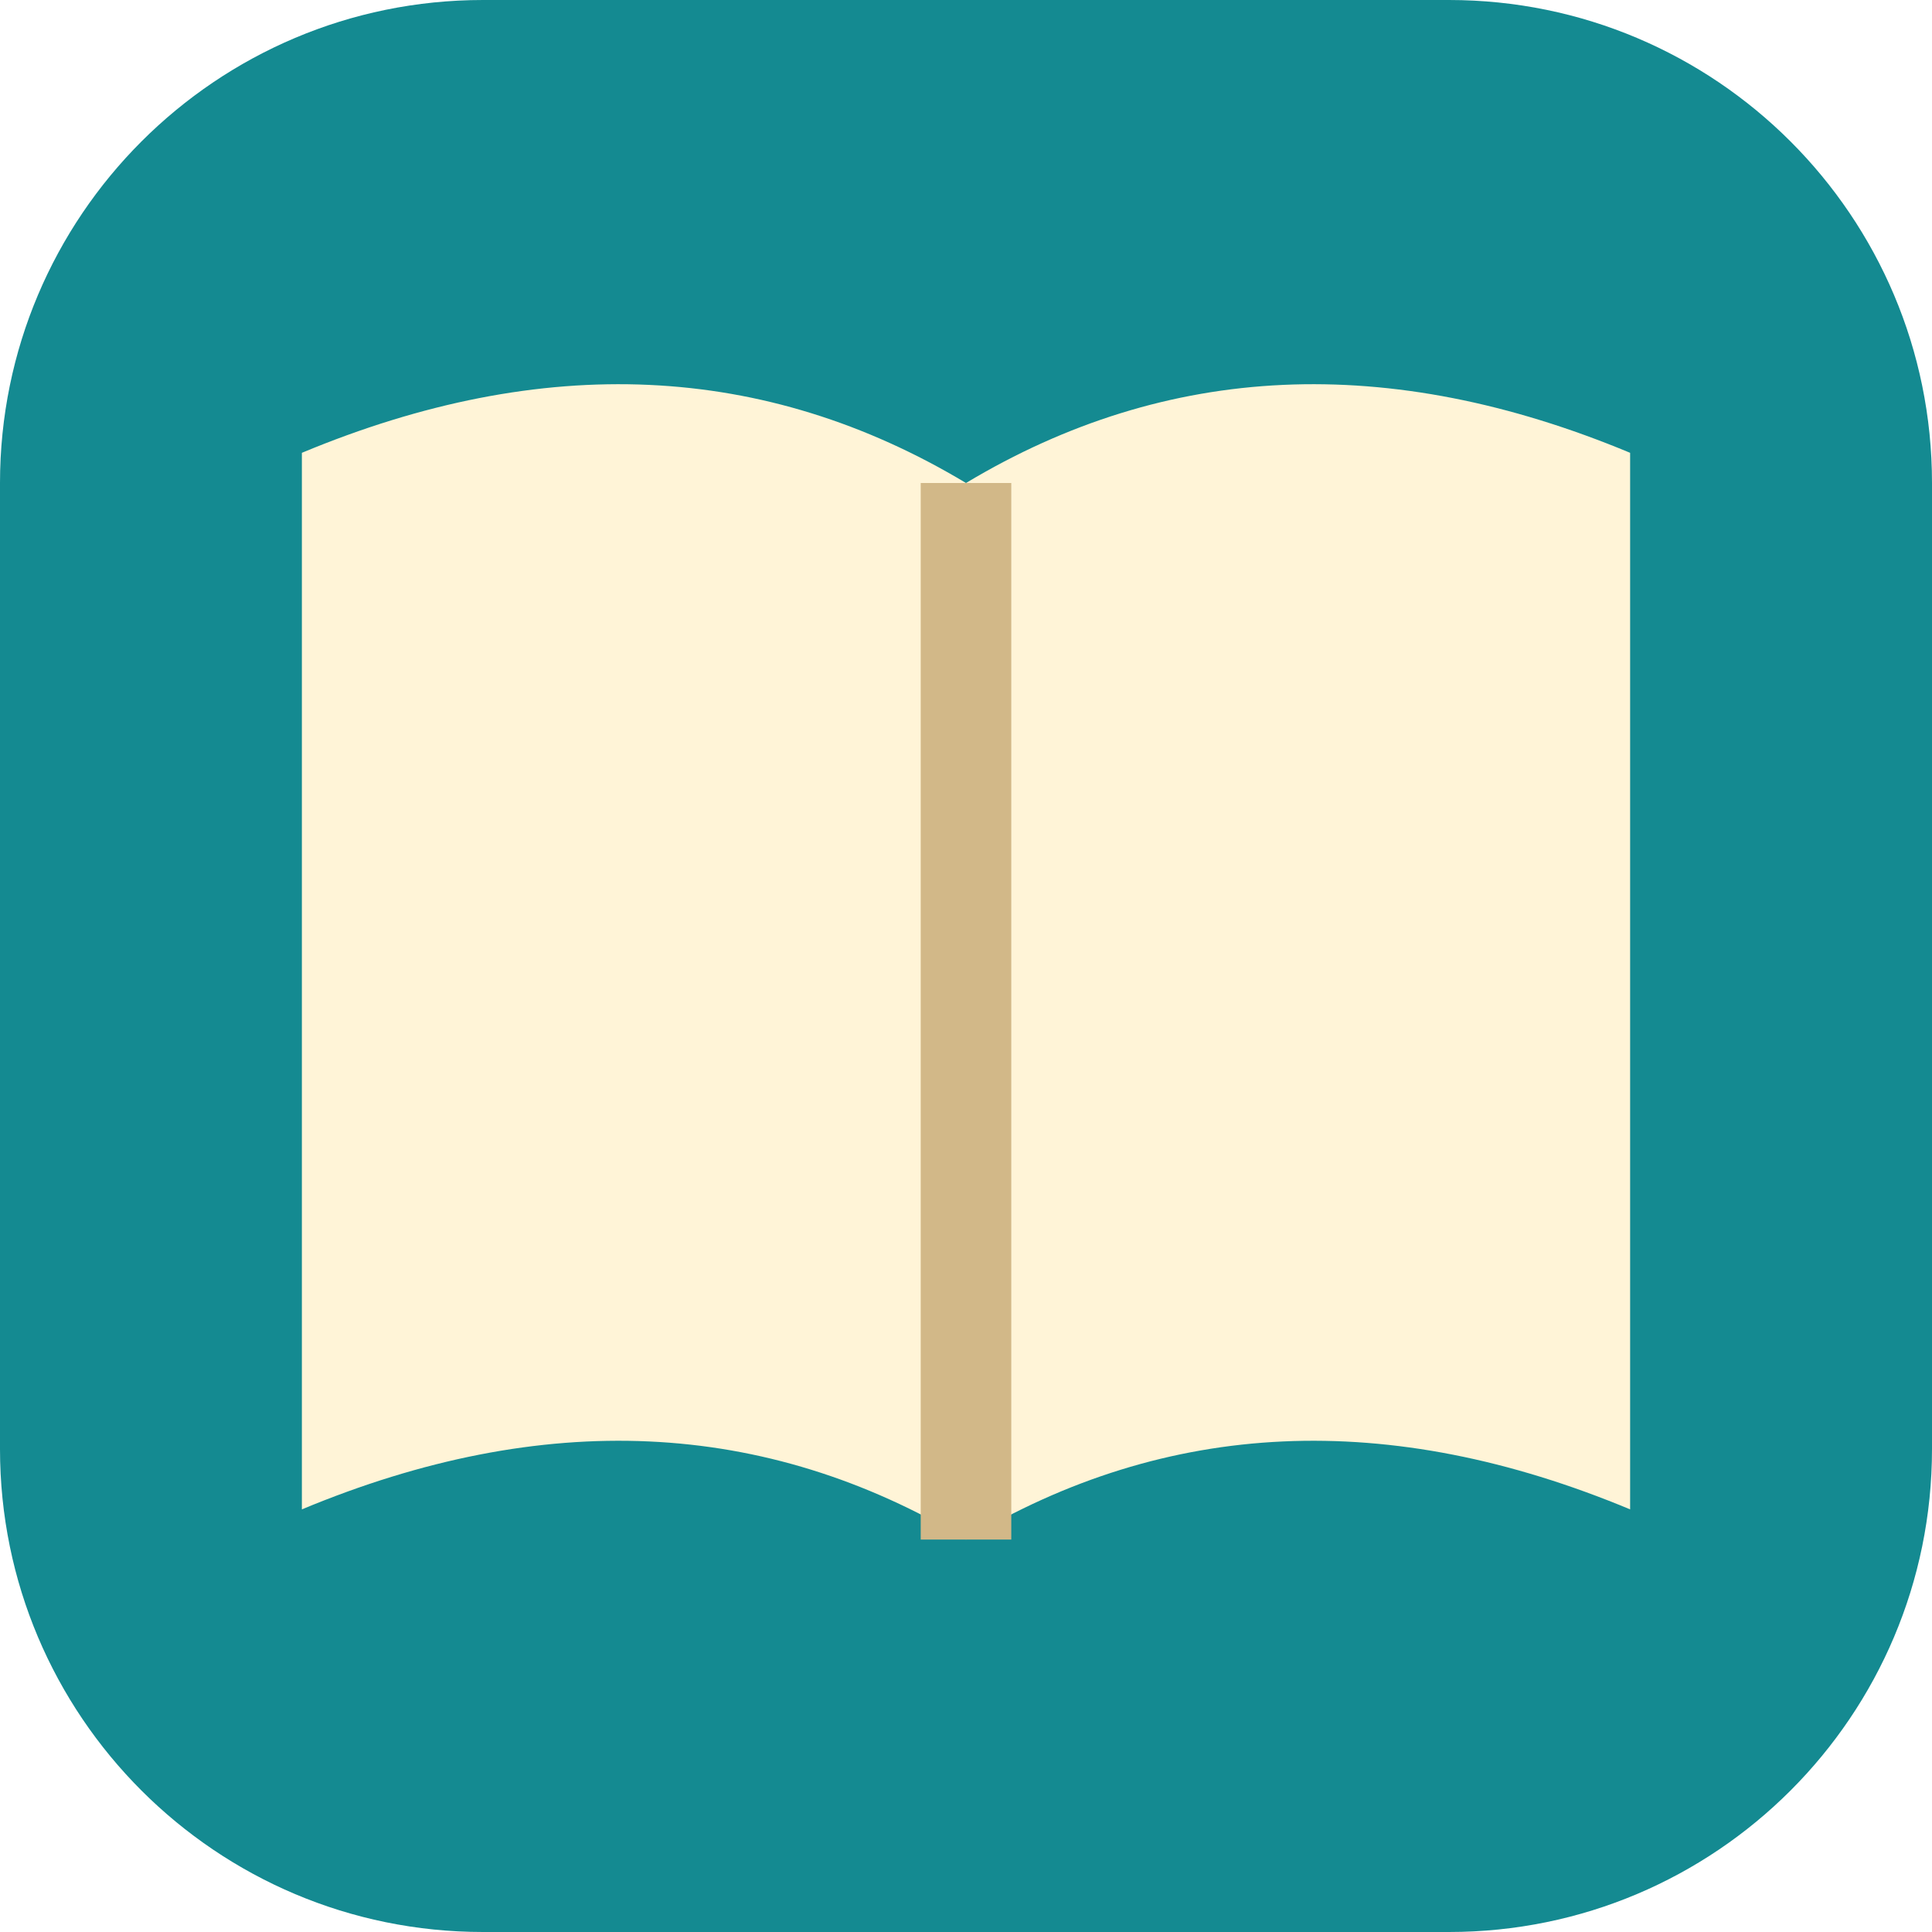
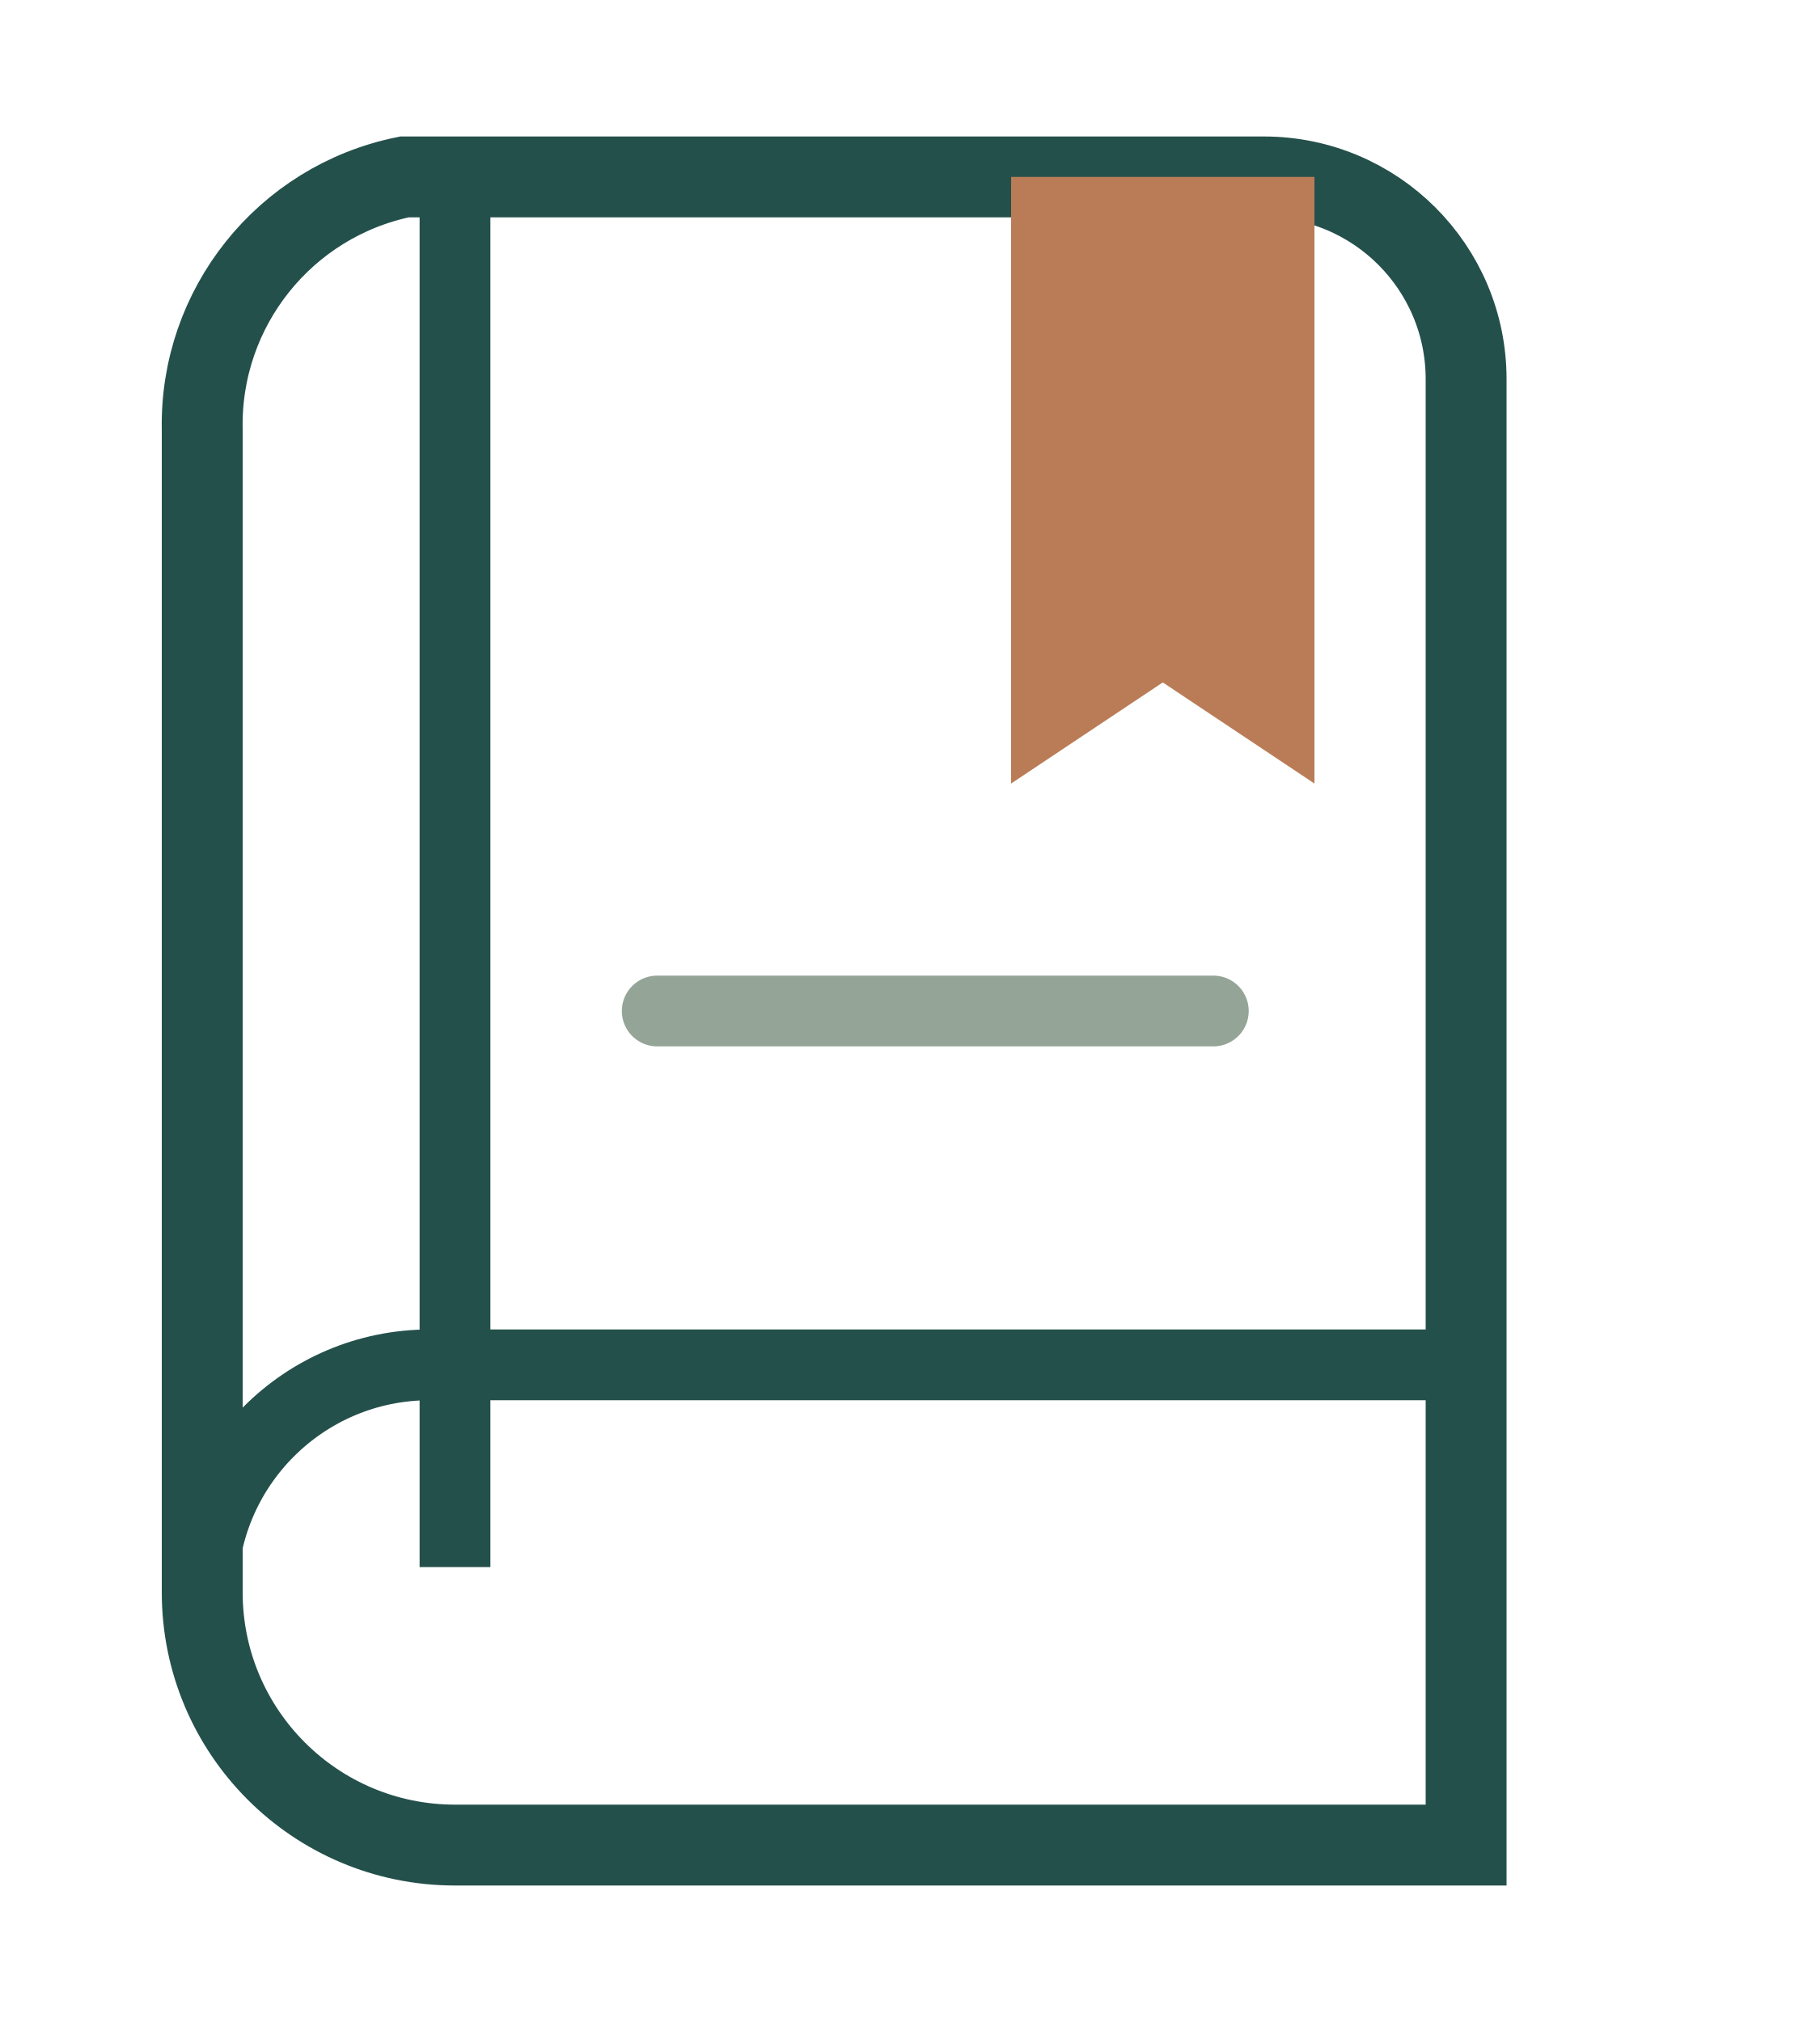
- <svg xmlns="http://www.w3.org/2000/svg" viewBox="0 0 64 64">
-   <rect width="64" height="64" rx="16" fill="#148a91" />
-   <path d="M10 15q12-5 22 1 10-6 22-1v35q-12-5-22 1-10-6-22-1z" fill="#fff4d7" />
-   <path d="M32 16v35" stroke="#d2b888" stroke-width="3" />
+ <svg xmlns="http://www.w3.org/2000/svg" viewBox="0 0 36 40" fill="none">
+   <path d="M8 3.5h17a4 4 0 0 1 4 4v29H9a5 5 0 0 1-5-5v-23a5 5 0 0 1 4-5Z" stroke="#24504b" stroke-width="1.6" />
+   <path d="M9 4v27M4 31.5A4.5 4.5 0 0 1 8.5 27H29" stroke="#24504b" stroke-width="1.4" />
+   <path d="M20 3.5v12l3-2 3 2v-12" fill="#b97c56" />
+   <path d="M13 20h11" stroke="#94a597" stroke-width="1.4" stroke-linecap="round" />
</svg>
